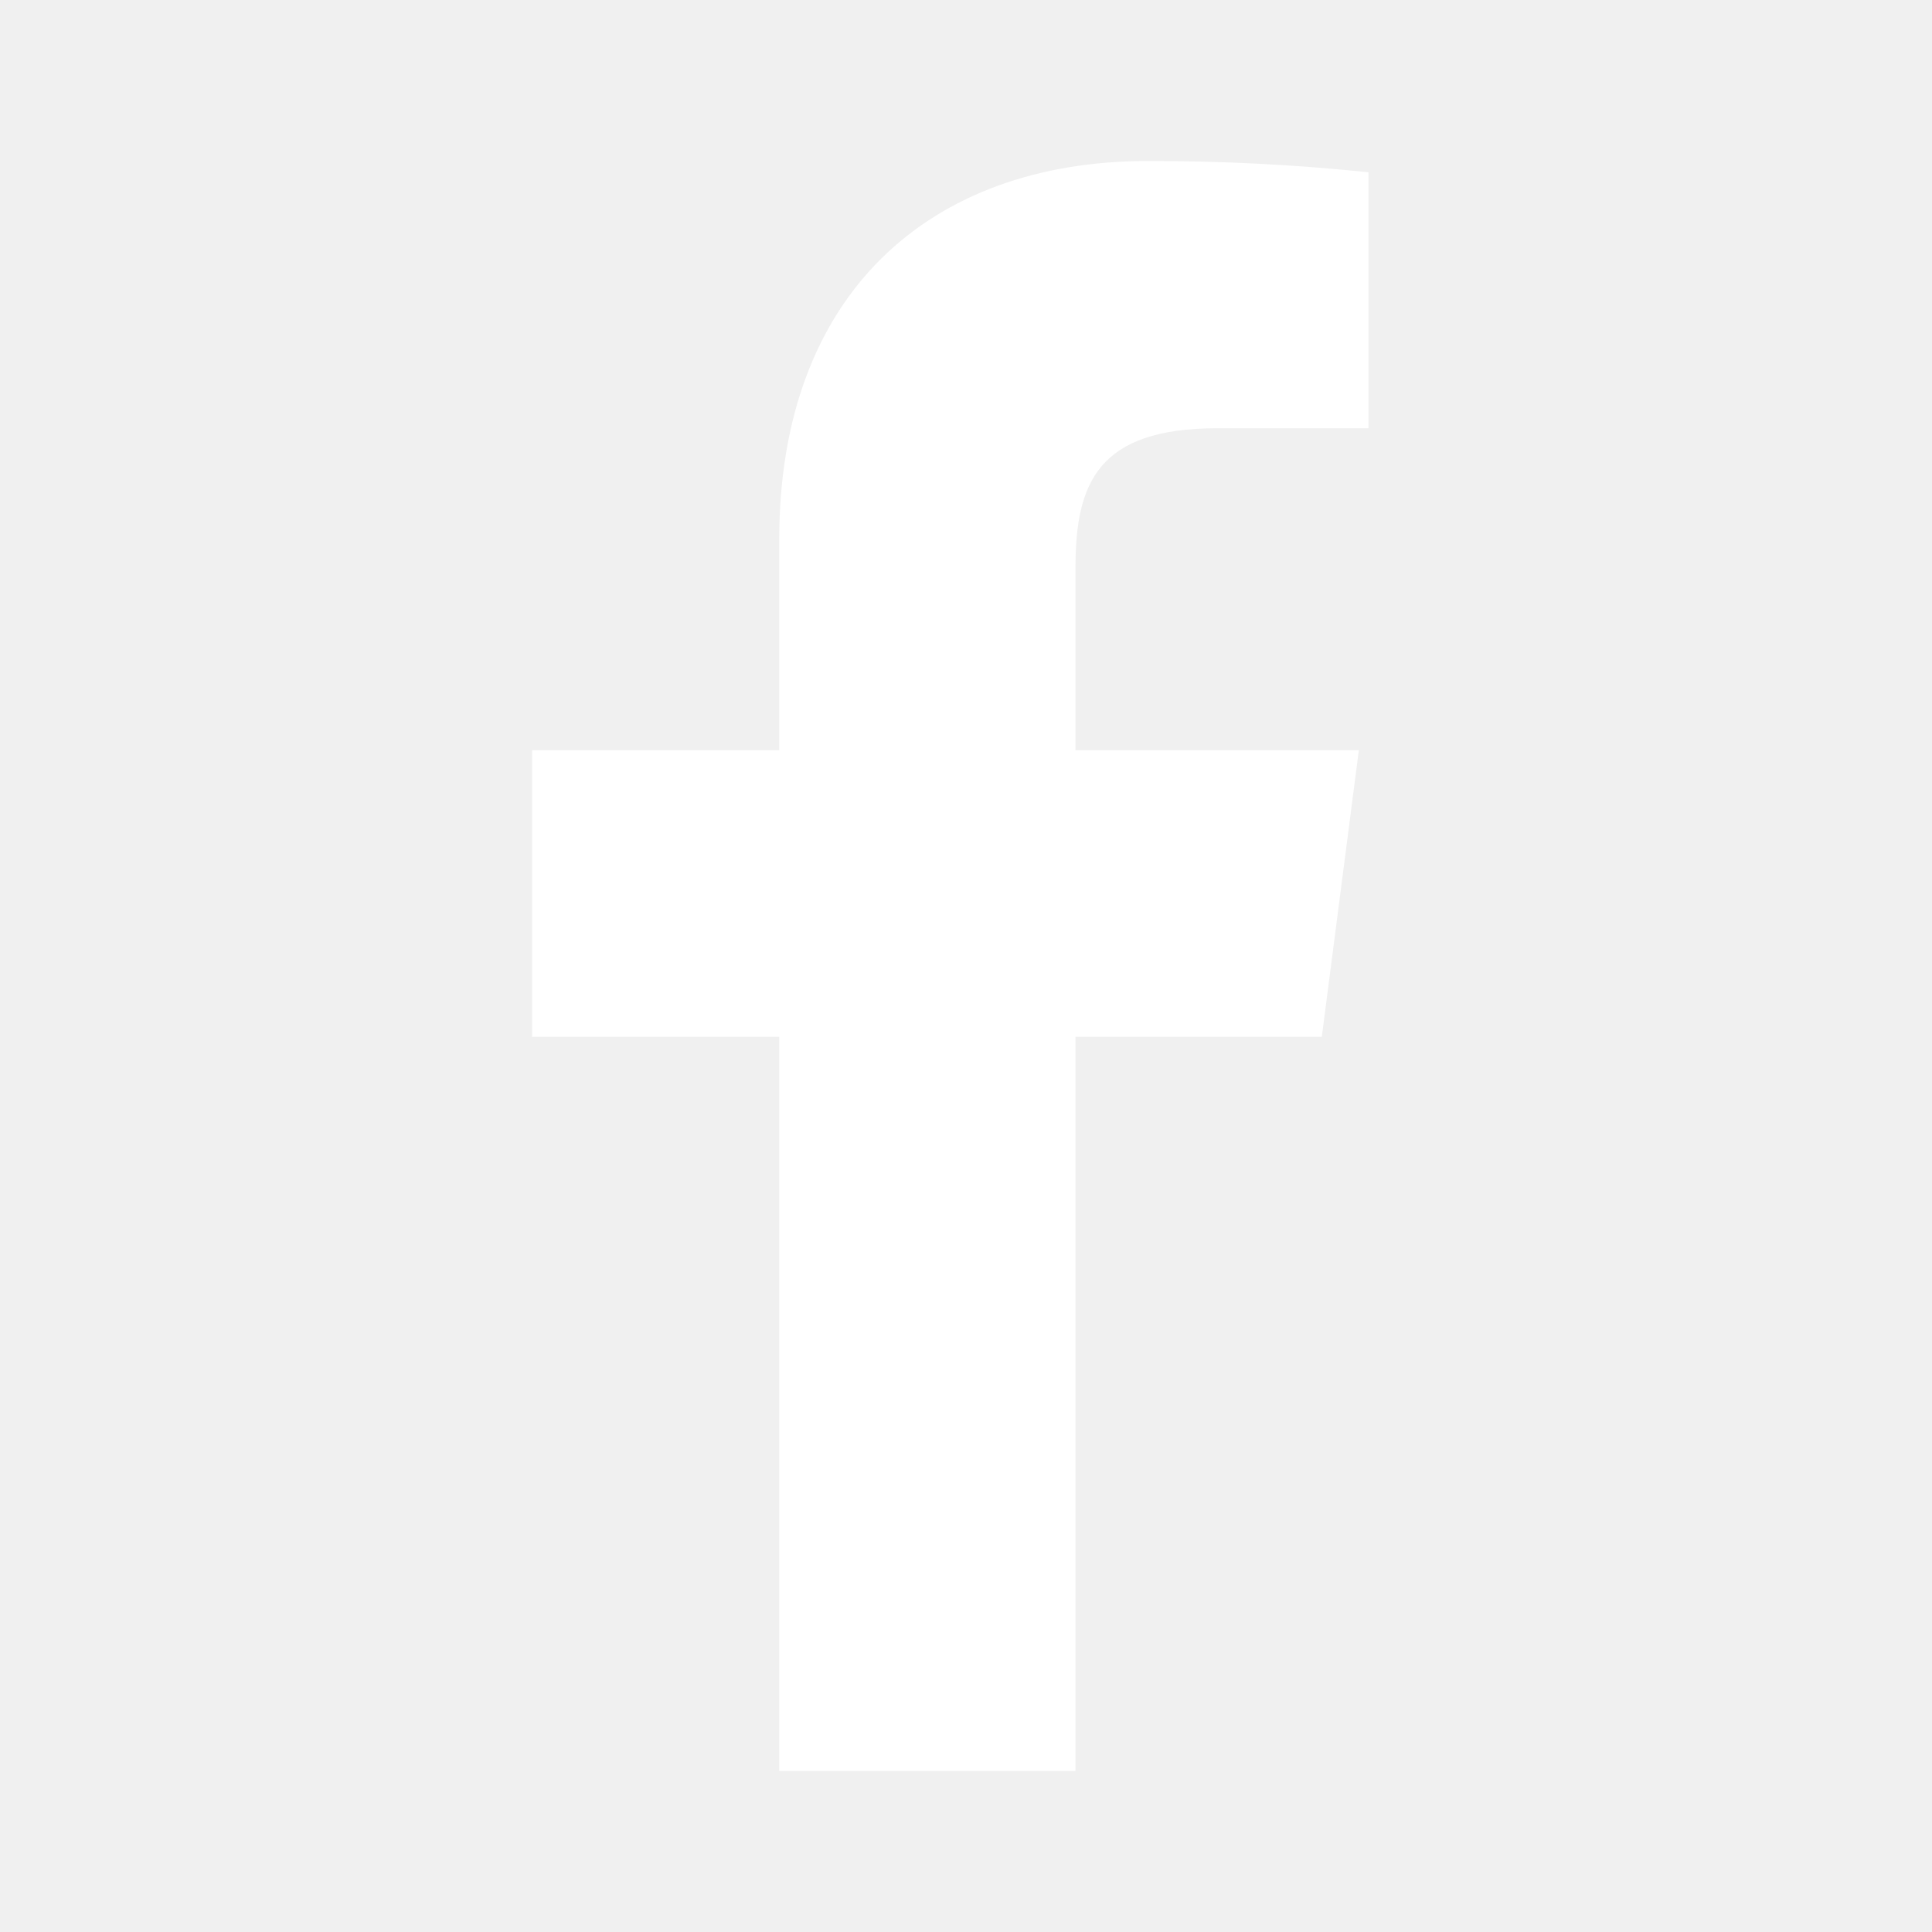
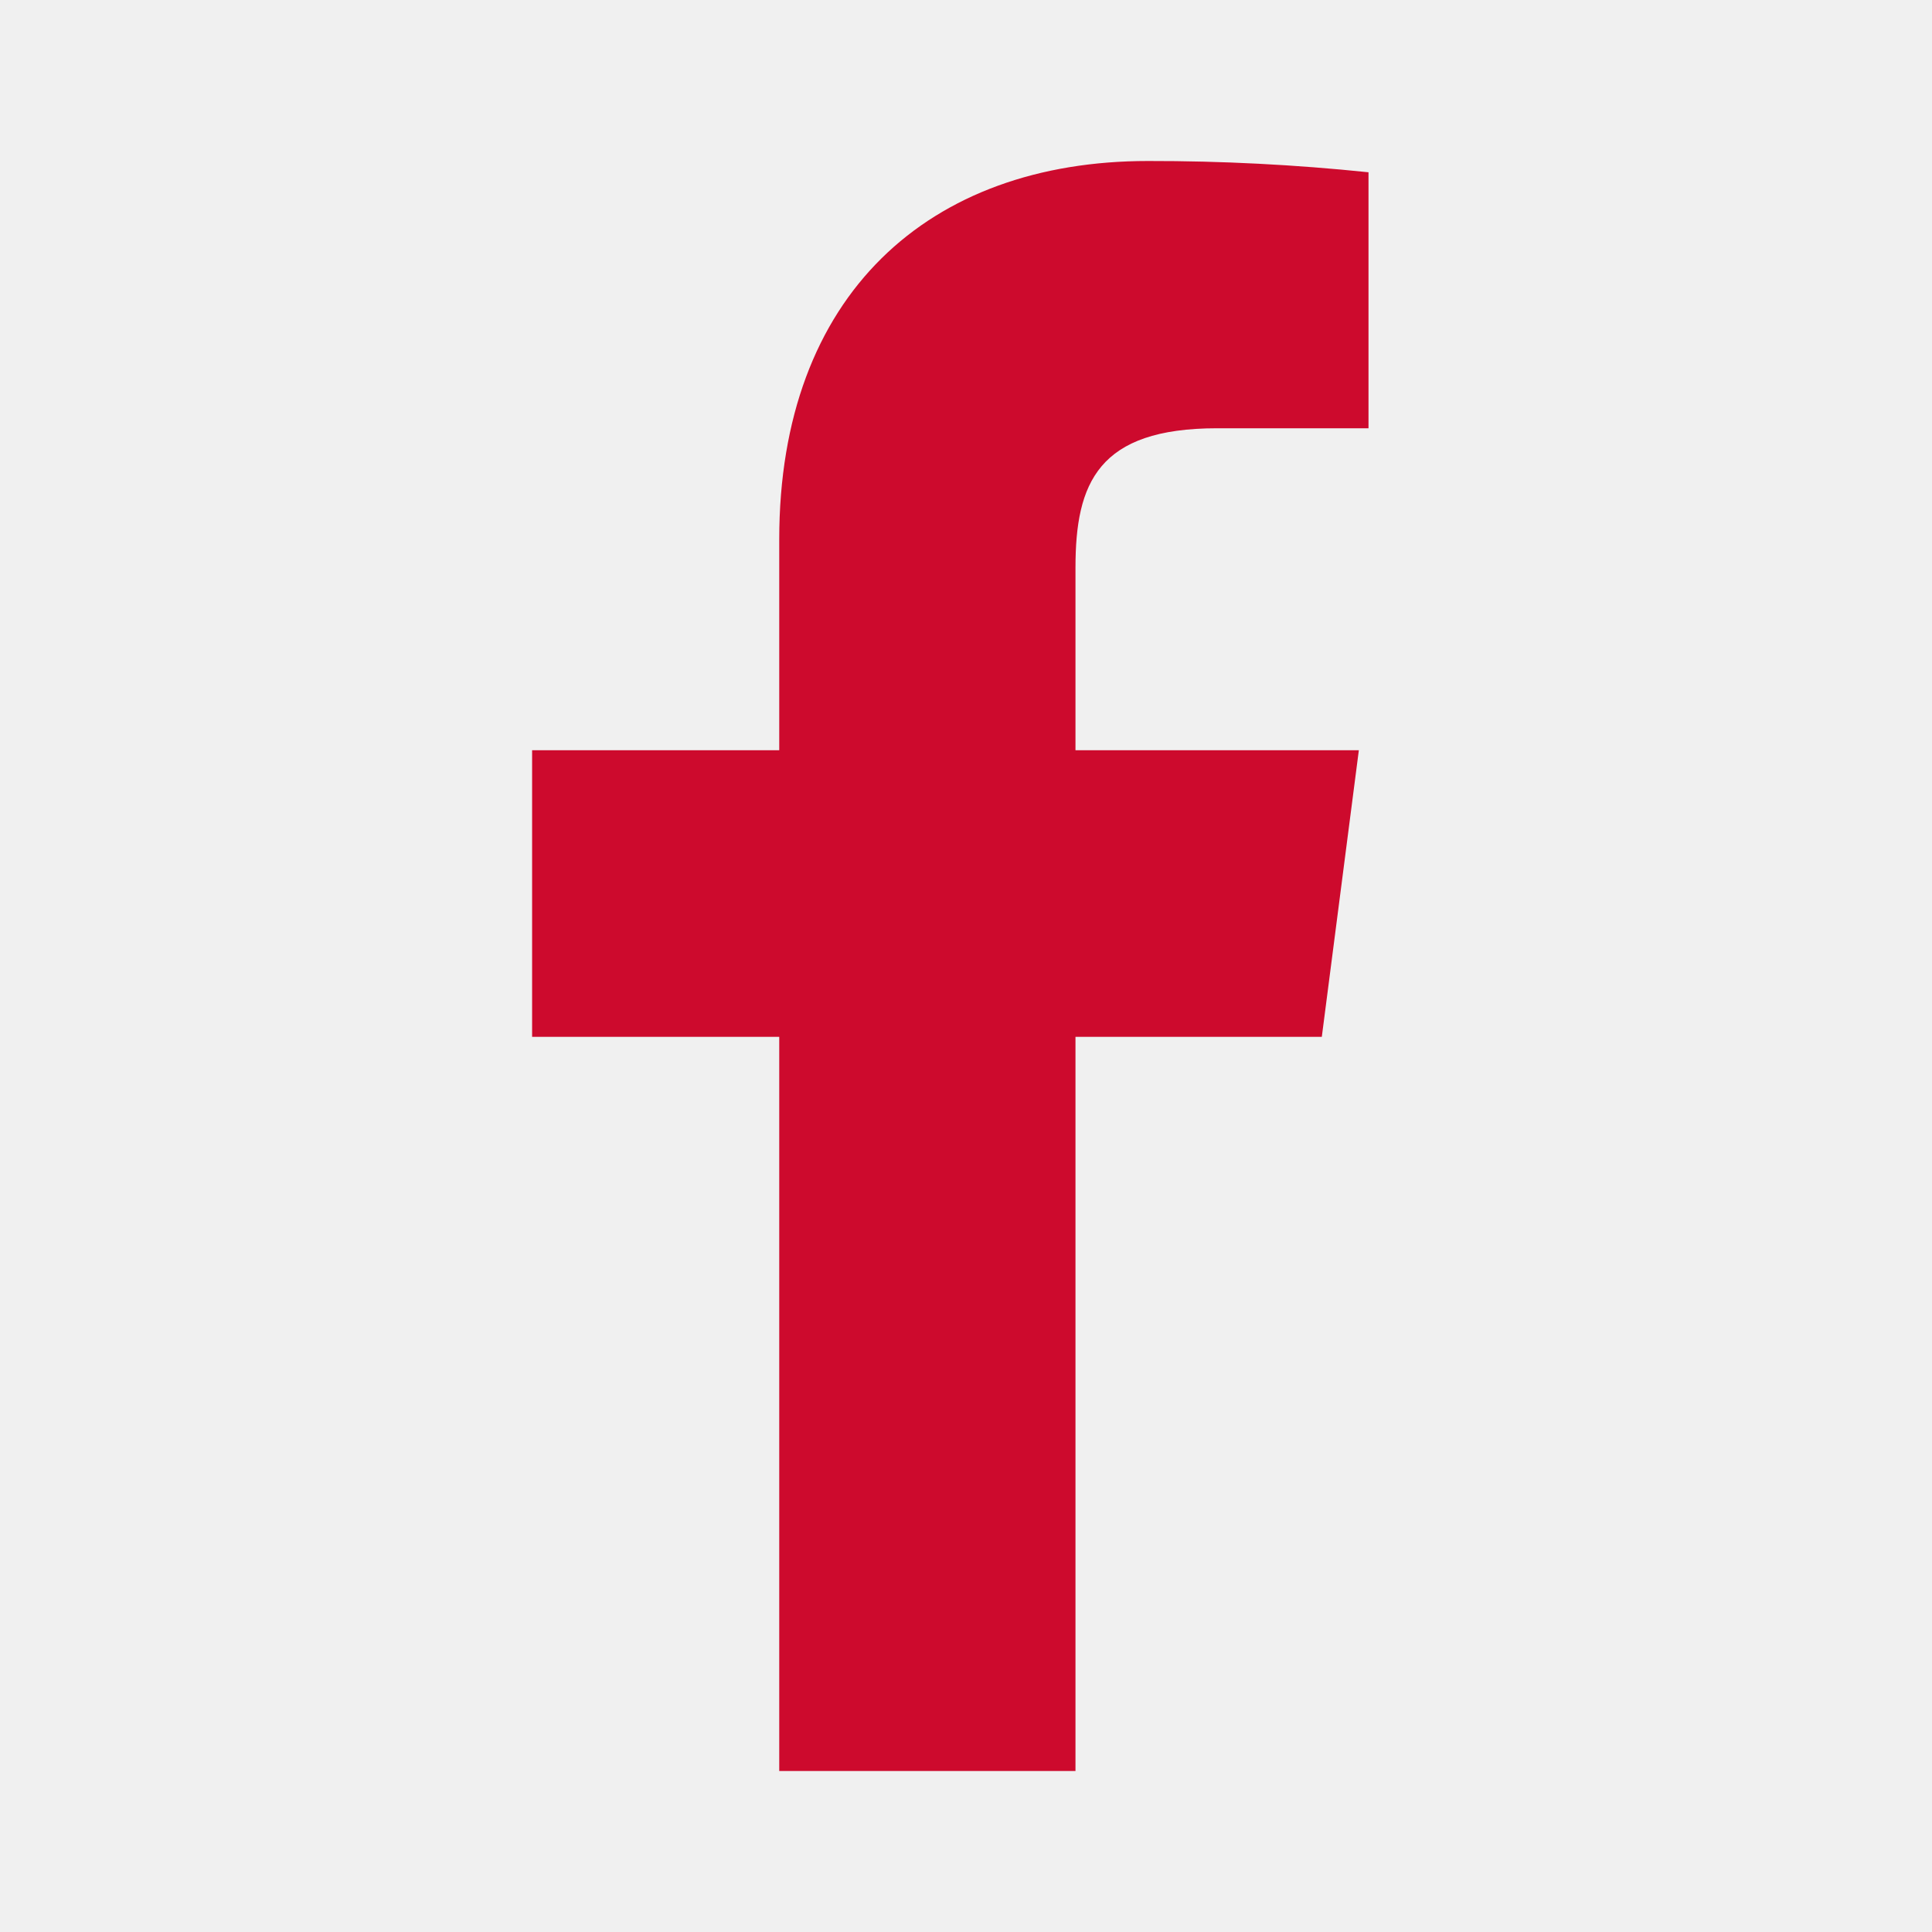
<svg xmlns="http://www.w3.org/2000/svg" data-name="Layer 1" viewBox="0 0 24 24">
-   <path fill="#FFFFFF" d="M15.12,5.32H17V2.14A26.11,26.11,0,0,0,14.26,2C11.54,2,9.68,3.66,9.68,6.7V9.32H6.61v3.56H9.68V22h3.68V12.88h3.06l.46-3.56H13.36V7.05C13.36,6,13.64,5.32,15.12,5.32Z" />
+   <path fill="#cd0a2d" d="M15.12,5.32H17V2.14A26.11,26.11,0,0,0,14.26,2C11.54,2,9.68,3.66,9.68,6.7V9.32H6.61v3.56H9.68V22h3.68V12.88h3.06l.46-3.56H13.36V7.05C13.36,6,13.64,5.32,15.12,5.32Z" />
</svg>
